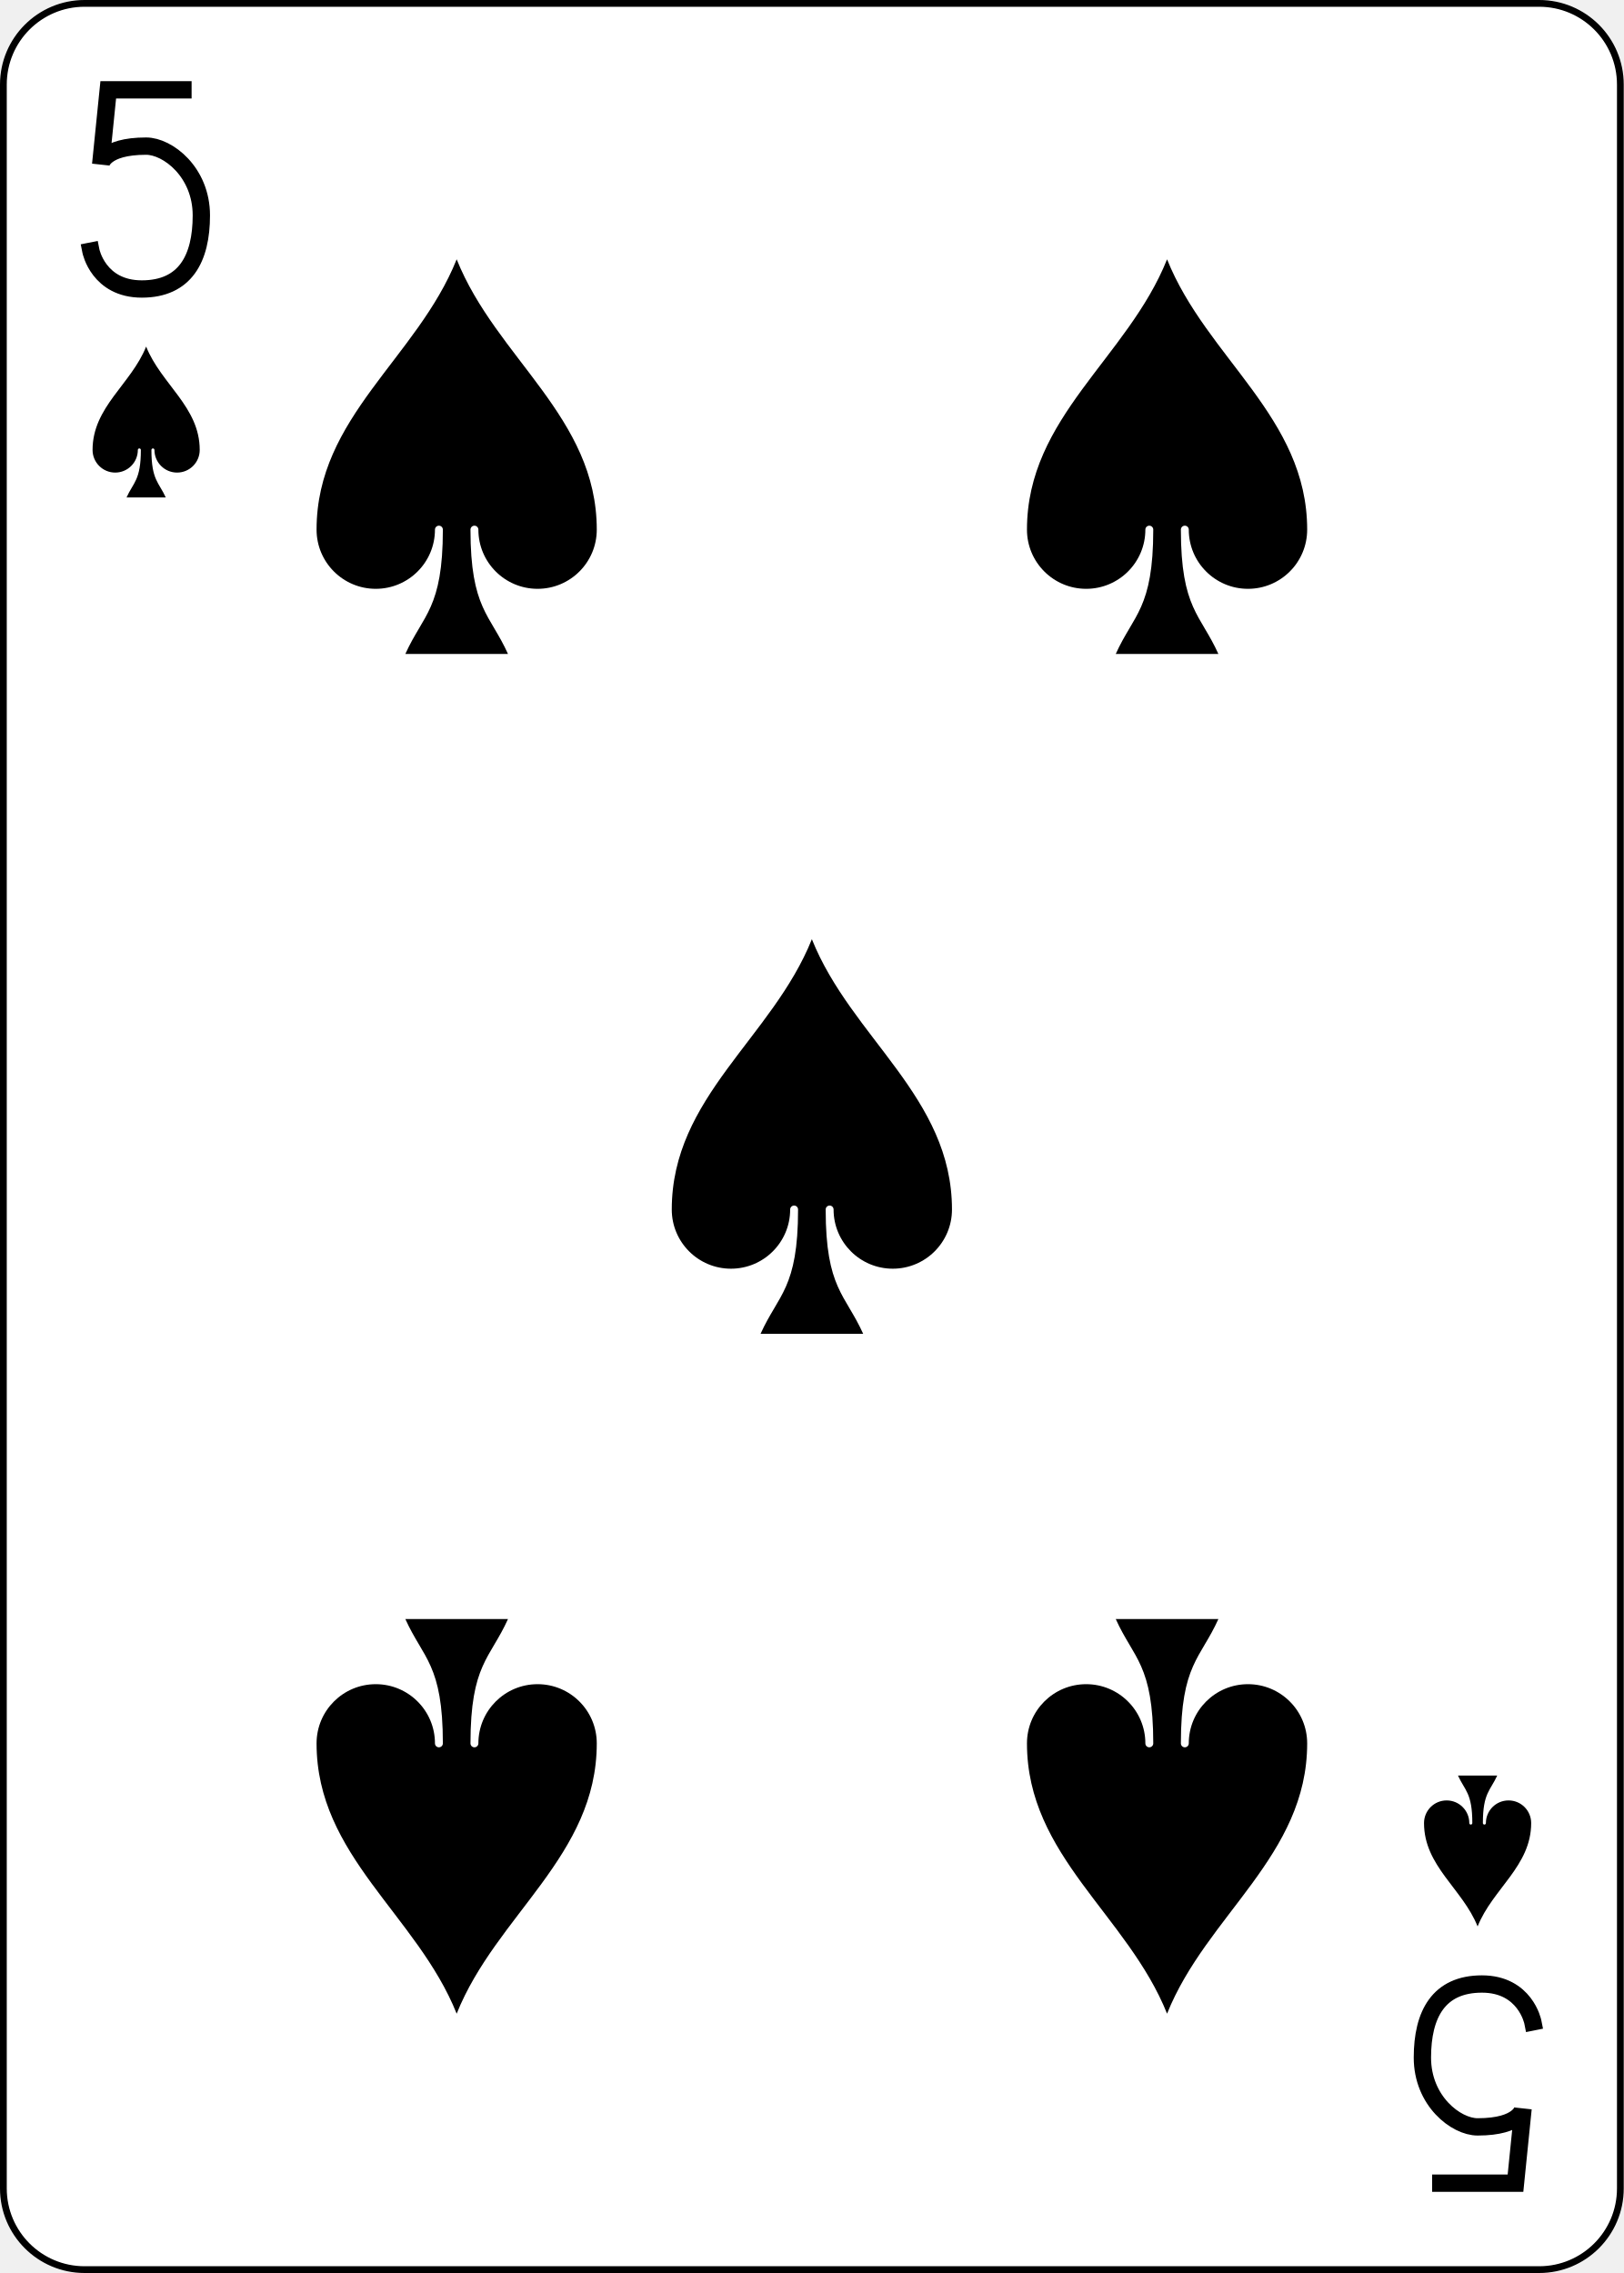
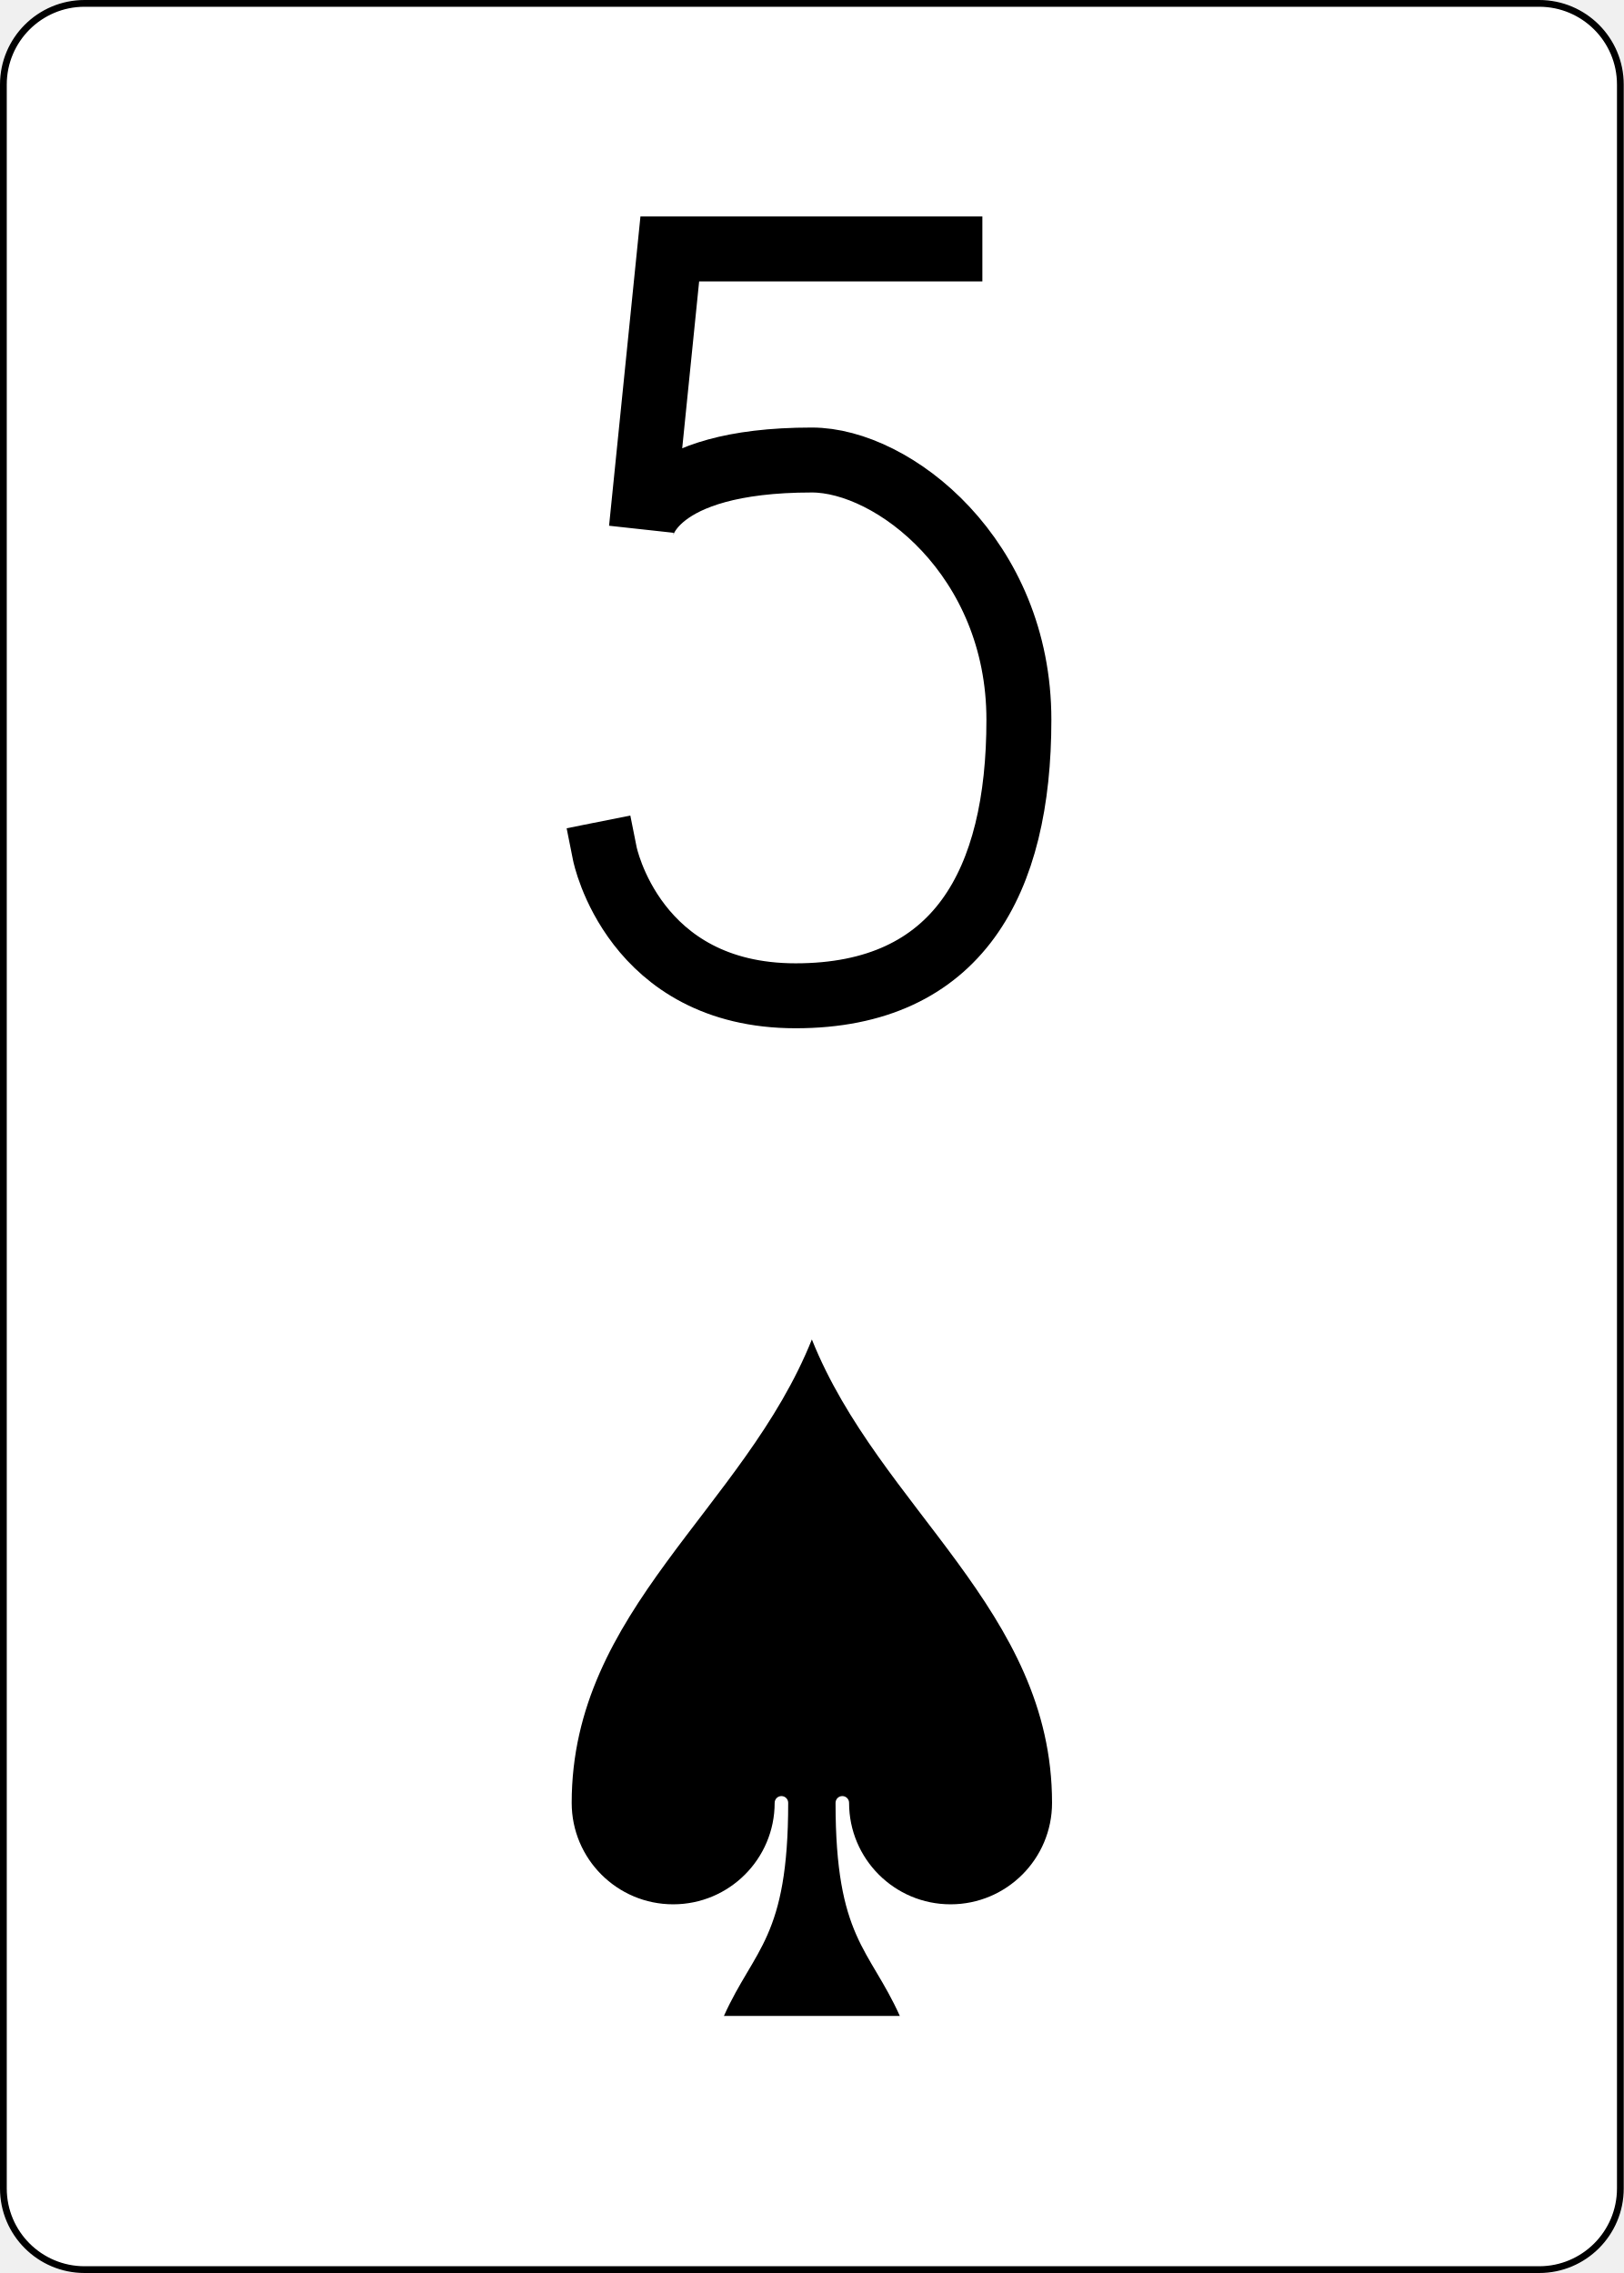
- <svg xmlns="http://www.w3.org/2000/svg" xmlns:xlink="http://www.w3.org/1999/xlink" width="2.5in" height="3.5in" viewBox="-120 -168 240 336" preserveAspectRatio="none" class="card" face="5S">
-   <symbol id="S5" viewBox="-500 -500 1000 1000" preserveAspectRatio="xMinYMid">
+ <svg xmlns="http://www.w3.org/2000/svg" xmlns:xlink="http://www.w3.org/1999/xlink" class="card" face="5S" height="3.5in" preserveAspectRatio="none" viewBox="-120 -168 240 336" width="2.5in">
+   <symbol id="SS5" viewBox="-600 -600 1200 1200" preserveAspectRatio="xMinYMid">
+     <path d="M0 -500C100 -250 355 -100 355 185A150 150 0 0 1 55 185A10 10 0 0 0 35 185C35 385 85 400 130 500L-130 500C-85 400 -35 385 -35 185A10 10 0 0 0 -55 185A150 150 0 0 1 -355 185C-355 -100 -100 -250 0 -500Z" fill="black" />
+   </symbol>
+   <symbol id="VS5" viewBox="-500 -500 1000 1000" preserveAspectRatio="xMinYMid">
    <path d="M170 -460L-175 -460L-210 -115C-210 -115 -200 -200 0 -200C100 -200 255 -80 255 120C255 320 180 460 -20 460C-220 460 -255 285 -255 285" stroke="black" stroke-width="80" stroke-linecap="square" stroke-miterlimit="1.5" fill="none" />
  </symbol>
-   <symbol id="S" viewBox="-600 -600 1200 1200" preserveAspectRatio="xMinYMid">
-     <path d="M0 -500C100 -250 355 -100 355 185A150 150 0 0 1 55 185A10 10 0 0 0 35 185C35 385 85 400 130 500L-130 500C-85 400 -35 385 -35 185A10 10 0 0 0 -55 185A150 150 0 0 1 -355 185C-355 -100 -100 -250 0 -500Z" fill="black" />
-   </symbol>
  <rect width="239" height="335" x="-119.5" y="-167.5" rx="12" ry="12" fill="white" stroke="black" />
-   <use xlink:href="#S" height="70" width="70" x="-35" y="-35" />
-   <use xlink:href="#S5" height="32" width="32" x="-114.4" y="-156" />
-   <use xlink:href="#S" height="26.769" width="26.769" x="-111.784" y="-119" />
-   <use xlink:href="#S" height="70" width="70" x="-87.501" y="-135.501" />
-   <use xlink:href="#S" height="70" width="70" x="17.501" y="-135.501" />
-   <g transform="rotate(180)">
-     <use xlink:href="#S5" height="32" width="32" x="-114.4" y="-156" />
-     <use xlink:href="#S" height="26.769" width="26.769" x="-111.784" y="-119" />
-     <use xlink:href="#S" height="70" width="70" x="-87.501" y="-135.501" />
-     <use xlink:href="#S" height="70" width="70" x="17.501" y="-135.501" />
-   </g>
+   <use xlink:href="#VS5" height="120" x="-60" y="-136" />
+   <use xlink:href="#SS5" height="120" x="-60" y="20" />
+   <g transform="rotate(180)" />
</svg>
